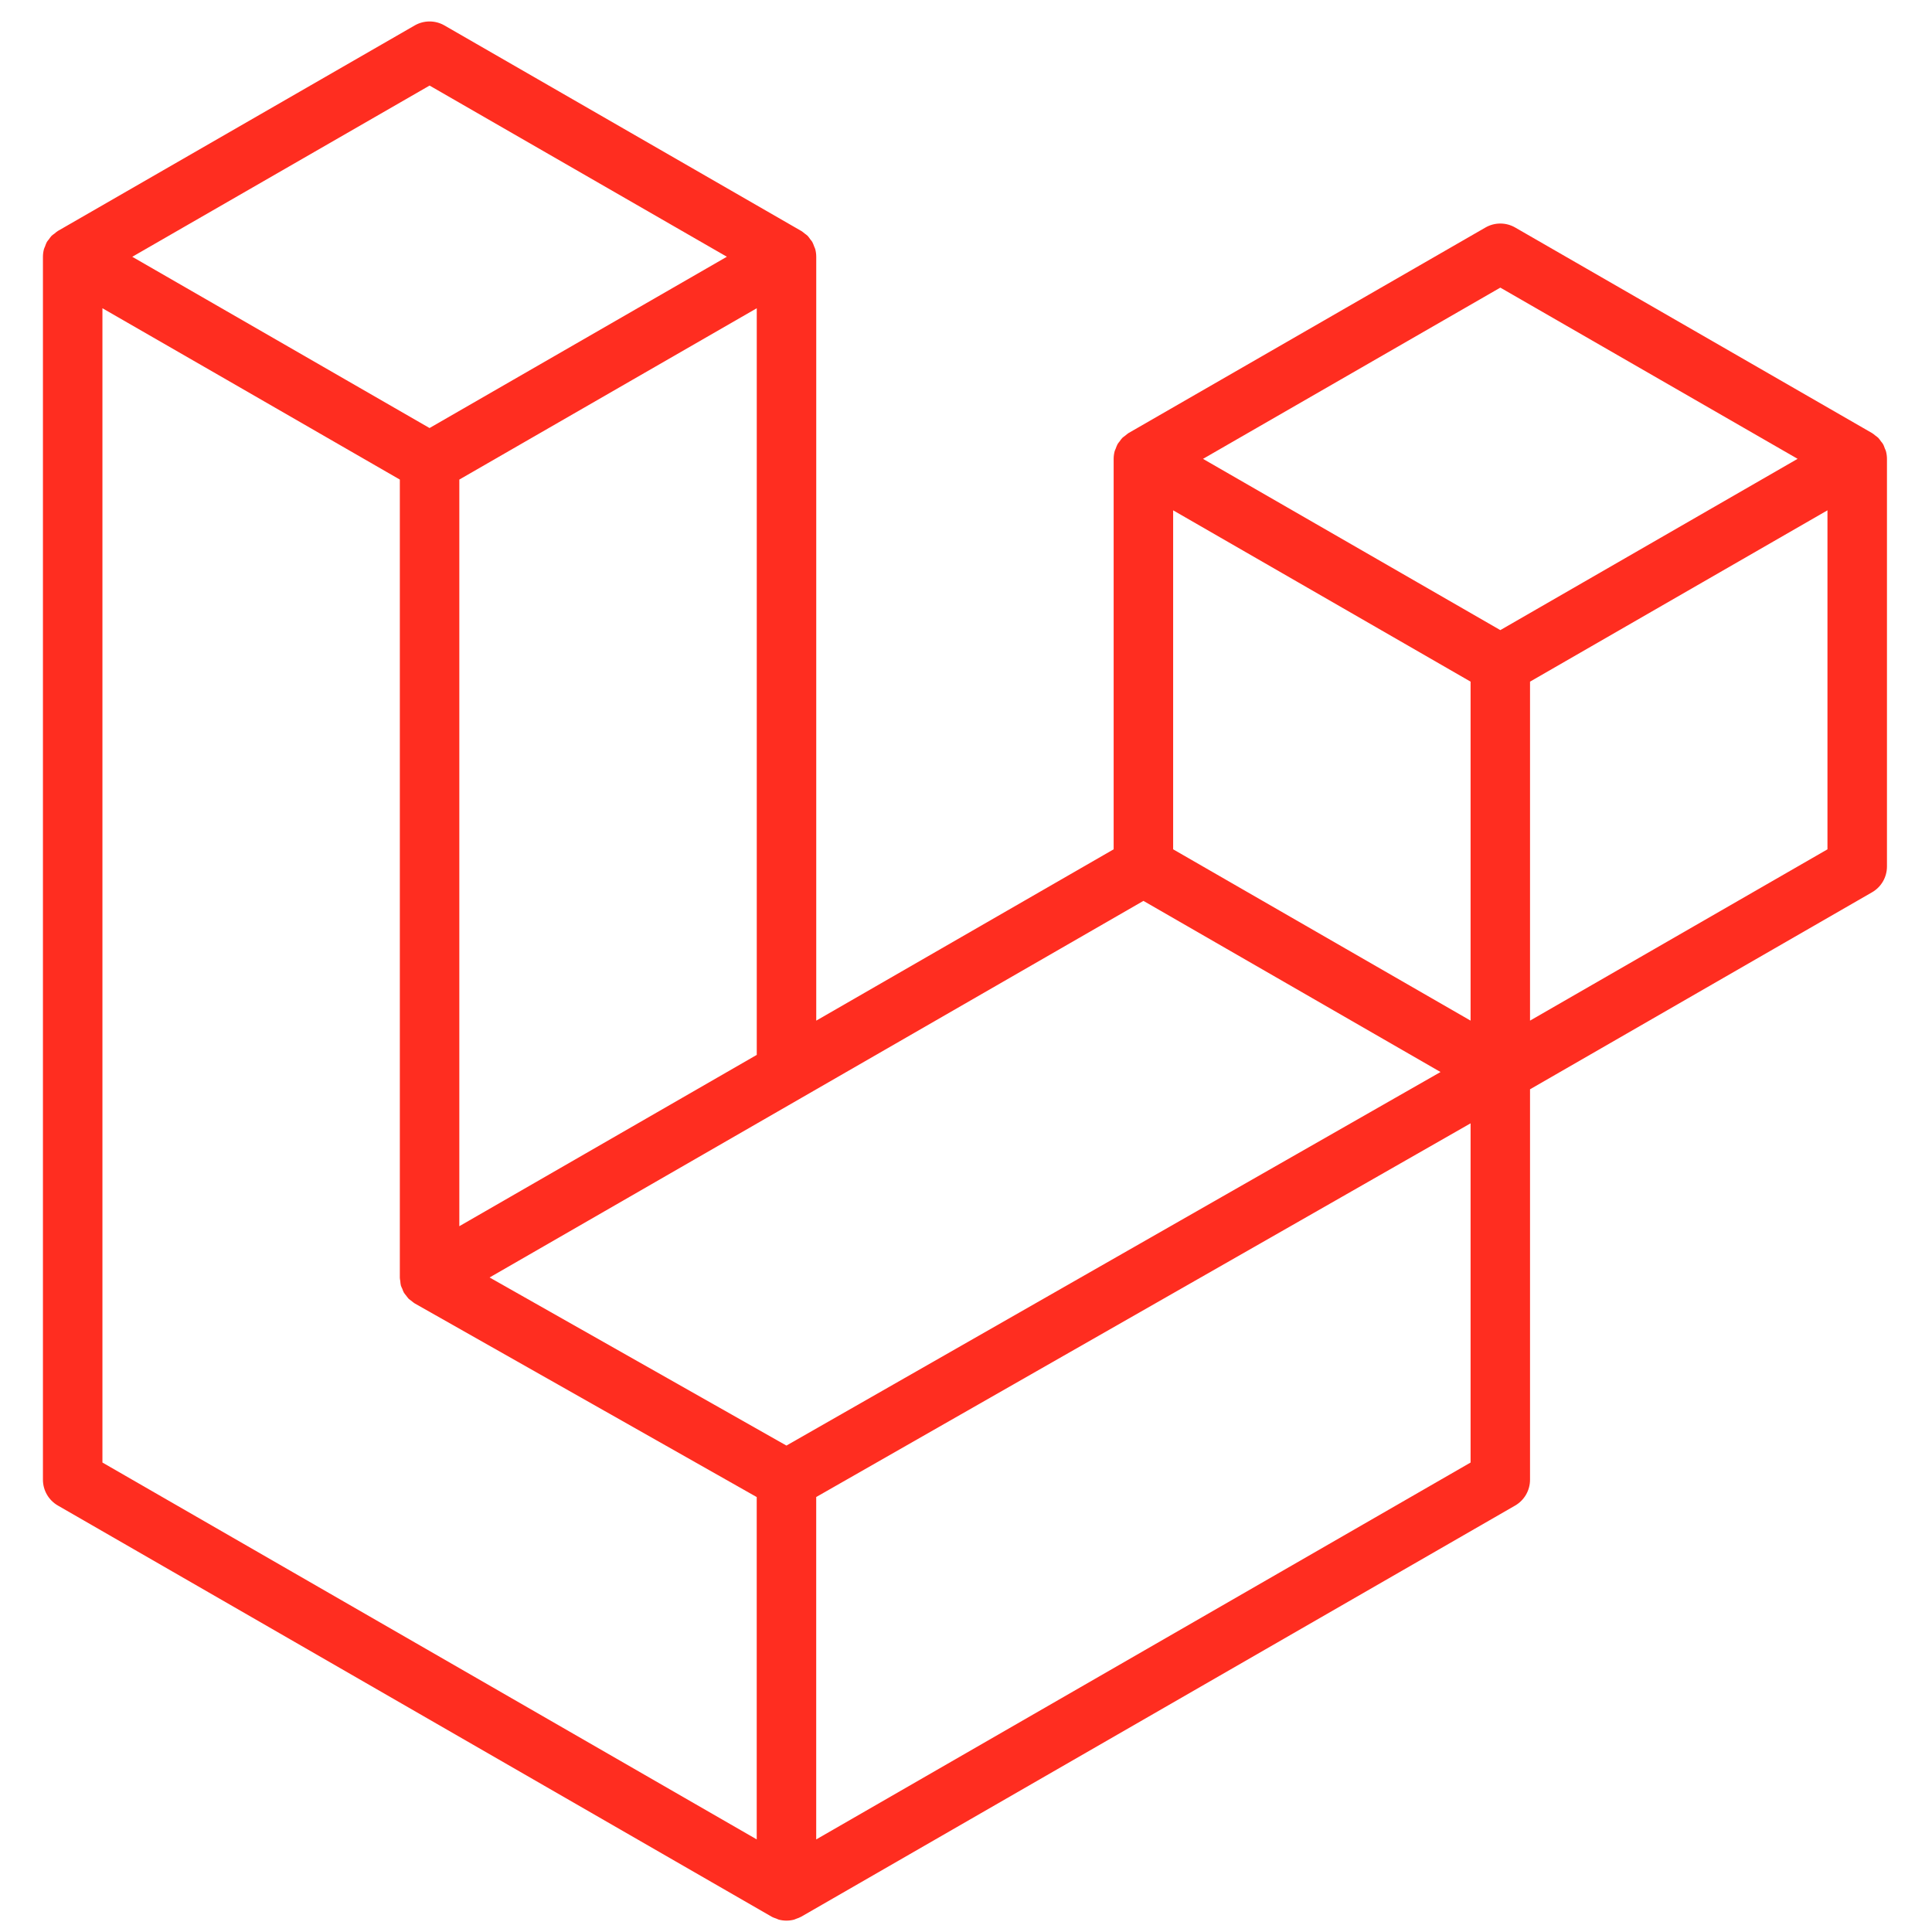
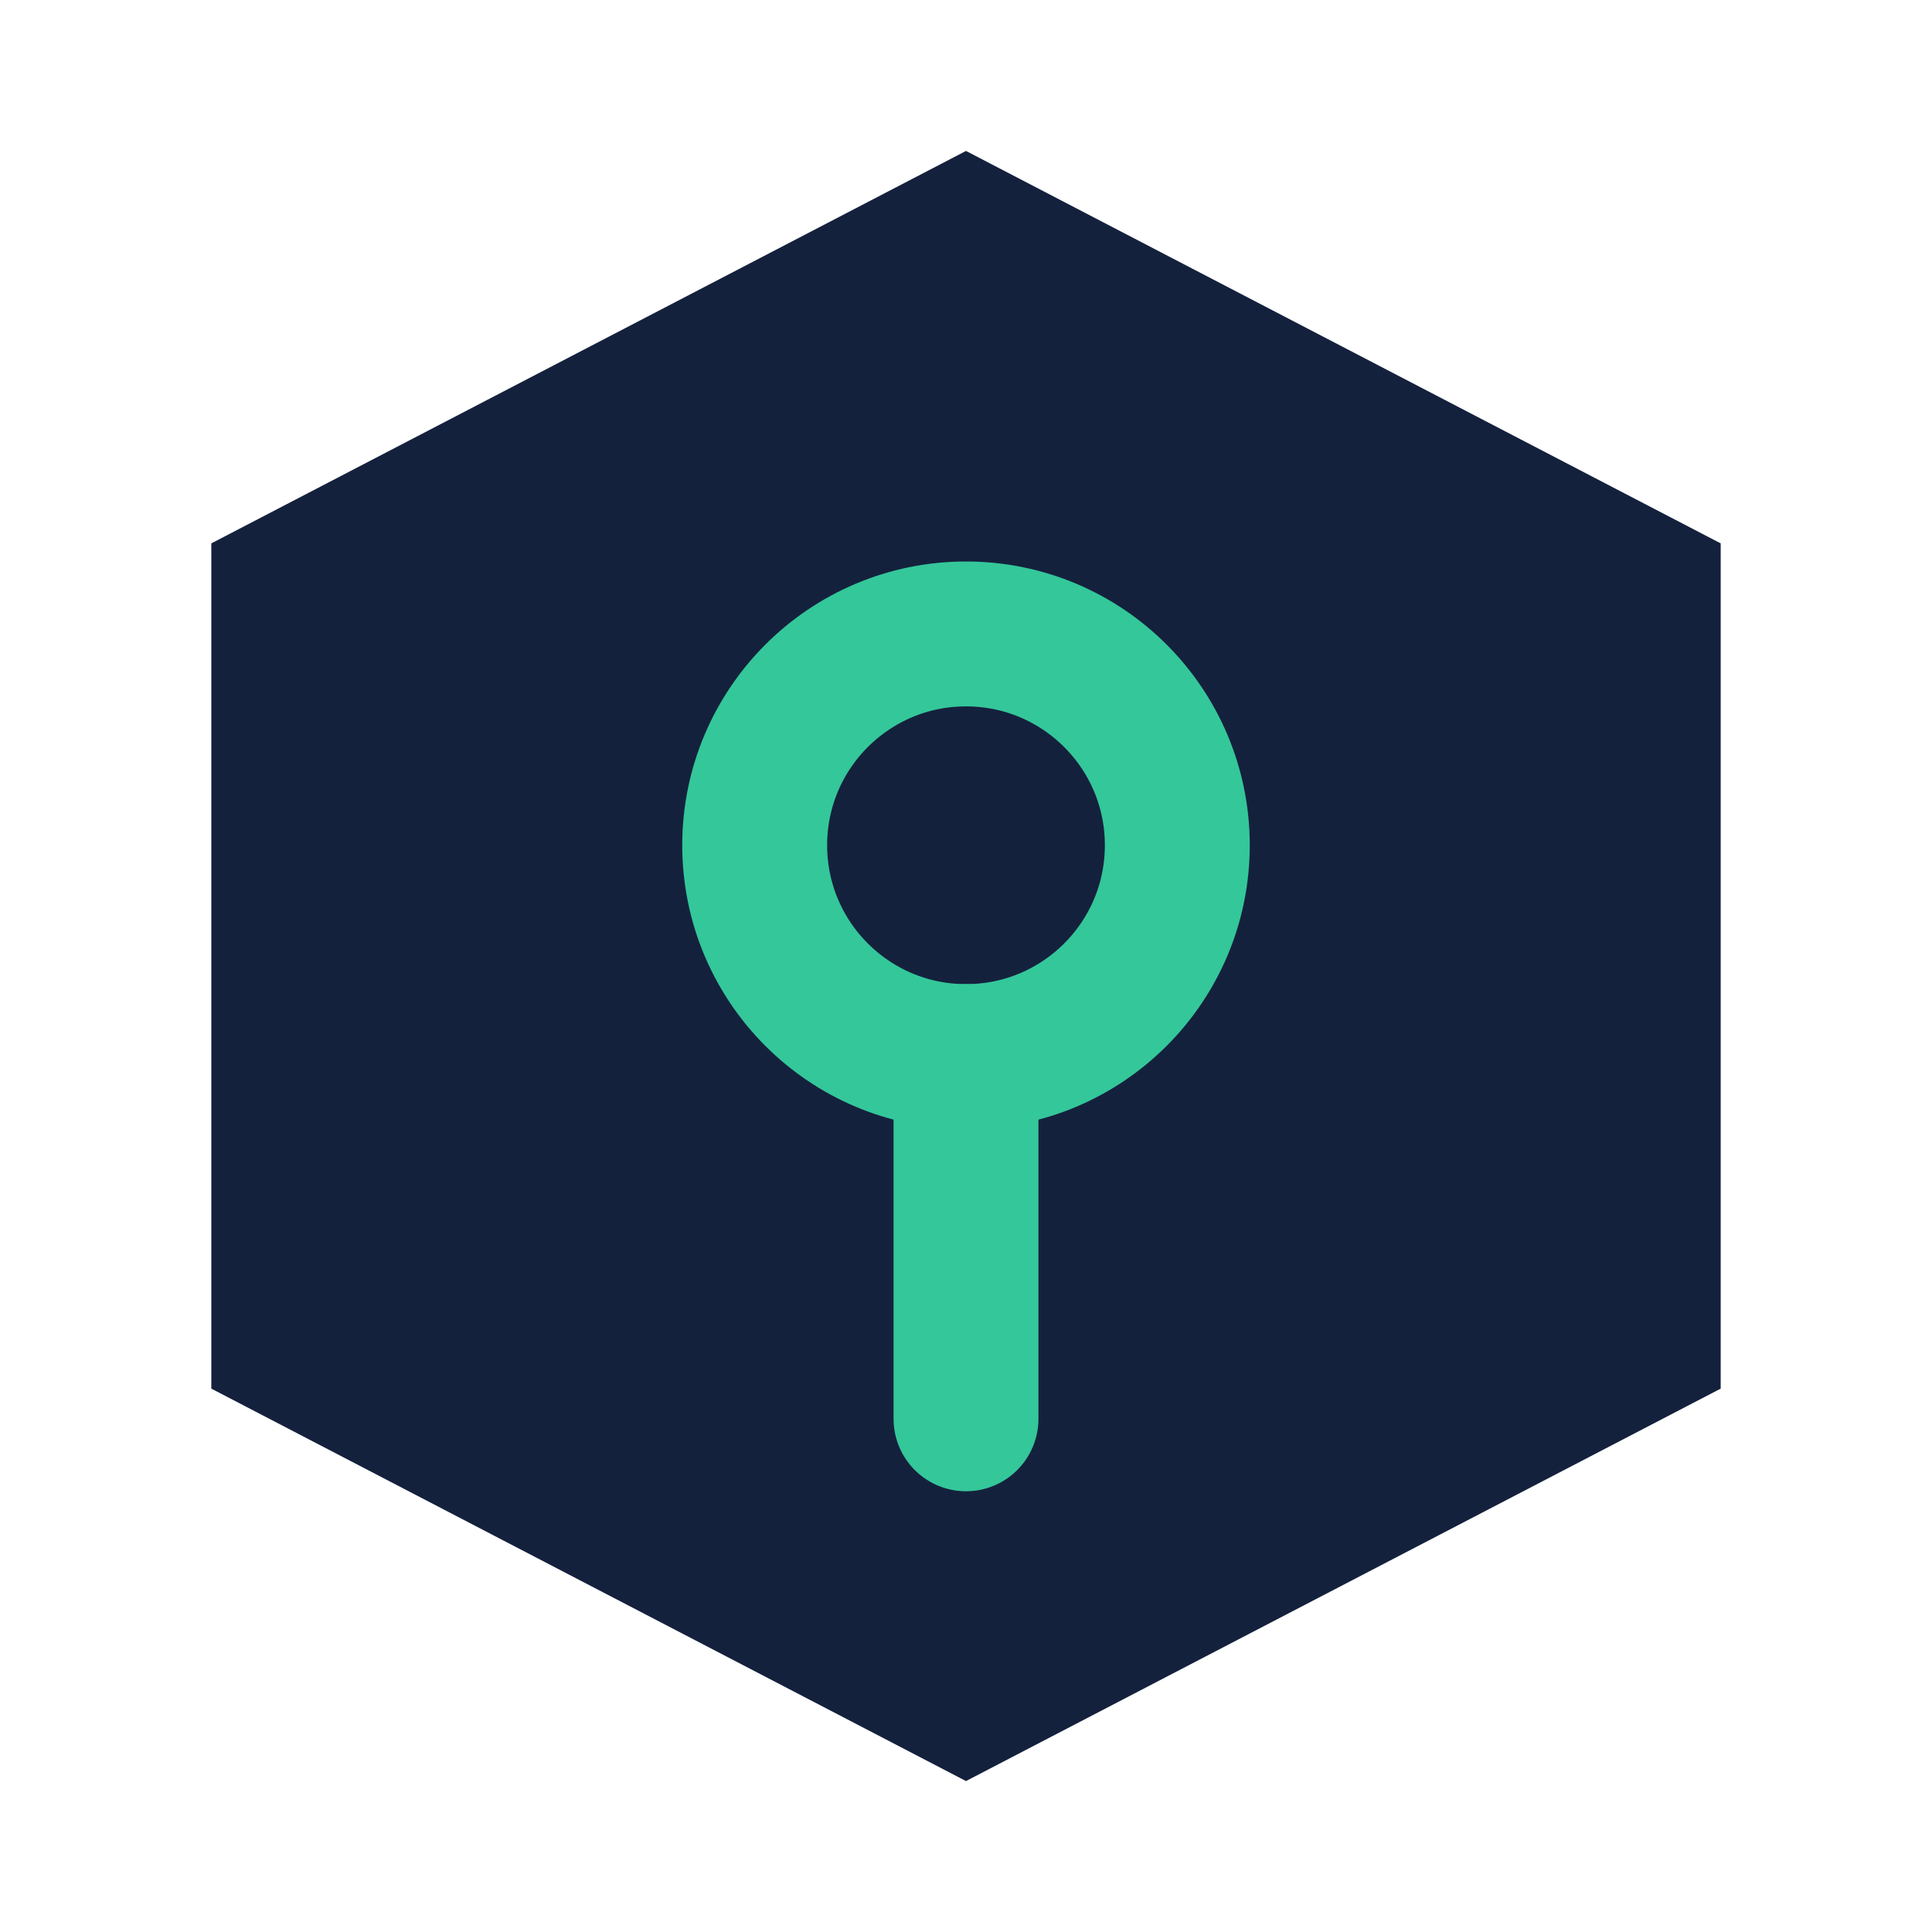
- <svg xmlns="http://www.w3.org/2000/svg" width="166" height="166" viewBox="0 0 166 166" fill="none">
-   <path fill-rule="evenodd" clip-rule="evenodd" d="M162.041 38.759C162.099 38.977 162.129 39.201 162.13 39.426V74.452C162.13 74.902 162.011 75.344 161.786 75.733C161.561 76.122 161.237 76.444 160.847 76.668L131.462 93.594V127.141C131.462 128.054 130.977 128.897 130.186 129.357L68.847 164.683C68.707 164.763 68.554 164.814 68.401 164.868C68.343 164.887 68.289 164.922 68.228 164.938C67.8 165.051 67.349 165.051 66.92 164.938C66.85 164.919 66.786 164.881 66.719 164.855C66.579 164.804 66.432 164.76 66.298 164.683L4.972 129.357C4.583 129.133 4.259 128.81 4.034 128.421C3.808 128.032 3.69 127.591 3.689 127.141L3.689 22.063C3.689 21.834 3.721 21.61 3.779 21.393C3.798 21.32 3.843 21.253 3.868 21.179C3.916 21.045 3.961 20.908 4.031 20.783C4.079 20.7 4.149 20.633 4.206 20.557C4.28 20.454 4.347 20.349 4.433 20.26C4.506 20.186 4.602 20.132 4.685 20.068C4.778 19.992 4.861 19.909 4.966 19.848L35.633 2.185C36.022 1.961 36.462 1.844 36.91 1.844C37.358 1.844 37.798 1.961 38.186 2.185L68.851 19.848H68.857C68.959 19.912 69.045 19.992 69.138 20.065C69.221 20.129 69.313 20.186 69.387 20.257C69.476 20.349 69.54 20.454 69.616 20.557C69.671 20.633 69.744 20.7 69.789 20.783C69.862 20.911 69.904 21.045 69.955 21.179C69.98 21.253 70.025 21.32 70.044 21.396C70.103 21.614 70.133 21.838 70.133 22.063V87.694L95.686 72.974V39.423C95.686 39.2 95.718 38.973 95.775 38.759C95.798 38.683 95.839 38.615 95.865 38.542C95.916 38.408 95.96 38.271 96.031 38.146C96.079 38.063 96.149 37.996 96.203 37.92C96.279 37.818 96.343 37.712 96.433 37.623C96.506 37.549 96.599 37.495 96.681 37.431C96.777 37.355 96.86 37.272 96.962 37.211L127.633 19.548C128.021 19.324 128.461 19.206 128.91 19.206C129.358 19.206 129.798 19.324 130.186 19.548L160.85 37.211C160.959 37.275 161.042 37.355 161.137 37.428C161.217 37.492 161.31 37.549 161.383 37.62C161.473 37.712 161.536 37.818 161.613 37.92C161.67 37.996 161.741 38.063 161.785 38.146C161.859 38.271 161.9 38.408 161.951 38.542C161.98 38.615 162.021 38.683 162.041 38.759ZM157.018 72.974V43.848L146.287 50.028L131.462 58.568V87.694L157.021 72.974H157.018ZM126.354 125.663V96.518L111.771 104.85L70.13 128.626V158.046L126.354 125.663ZM8.801 26.485V125.663L65.018 158.043V128.629L35.649 112L35.64 111.994L35.627 111.988C35.528 111.93 35.445 111.847 35.353 111.777C35.273 111.713 35.18 111.662 35.11 111.592L35.104 111.582C35.021 111.502 34.963 111.403 34.893 111.314C34.829 111.228 34.753 111.154 34.702 111.065L34.699 111.055C34.641 110.96 34.606 110.845 34.565 110.736C34.523 110.64 34.469 110.551 34.443 110.449C34.411 110.328 34.405 110.197 34.392 110.072C34.379 109.976 34.354 109.881 34.354 109.785V109.778V41.205L19.532 32.662L8.801 26.485ZM36.913 7.35L11.364 22.063L36.907 36.777L62.453 22.06L36.907 7.35H36.913ZM50.2 99.174L65.022 90.637V26.485L54.291 32.665L39.466 41.205V105.357L50.2 99.174ZM128.91 24.713L103.363 39.426L128.91 54.14L154.453 39.423L128.91 24.713ZM126.354 58.568L111.529 50.028L100.798 43.848V72.974L115.619 81.511L126.354 87.694V58.568ZM67.571 124.205L105.042 102.803L123.772 92.109L98.245 77.405L68.854 94.334L42.066 109.762L67.571 124.205Z" fill="#FF2D20" />
+ <svg xmlns="http://www.w3.org/2000/svg" viewBox="0 0 32 32">
+   <path d="M16 2.5 28.5 9v14L16 29.5 3.5 23V9L16 2.5Z" fill="#14213D" />
+   <circle cx="16" cy="14" r="3.5" fill="none" stroke="#34C79A" stroke-width="2.4" />
+   <path d="M16 17.5v6" stroke="#34C79A" stroke-width="2.4" stroke-linecap="round" />
</svg>
